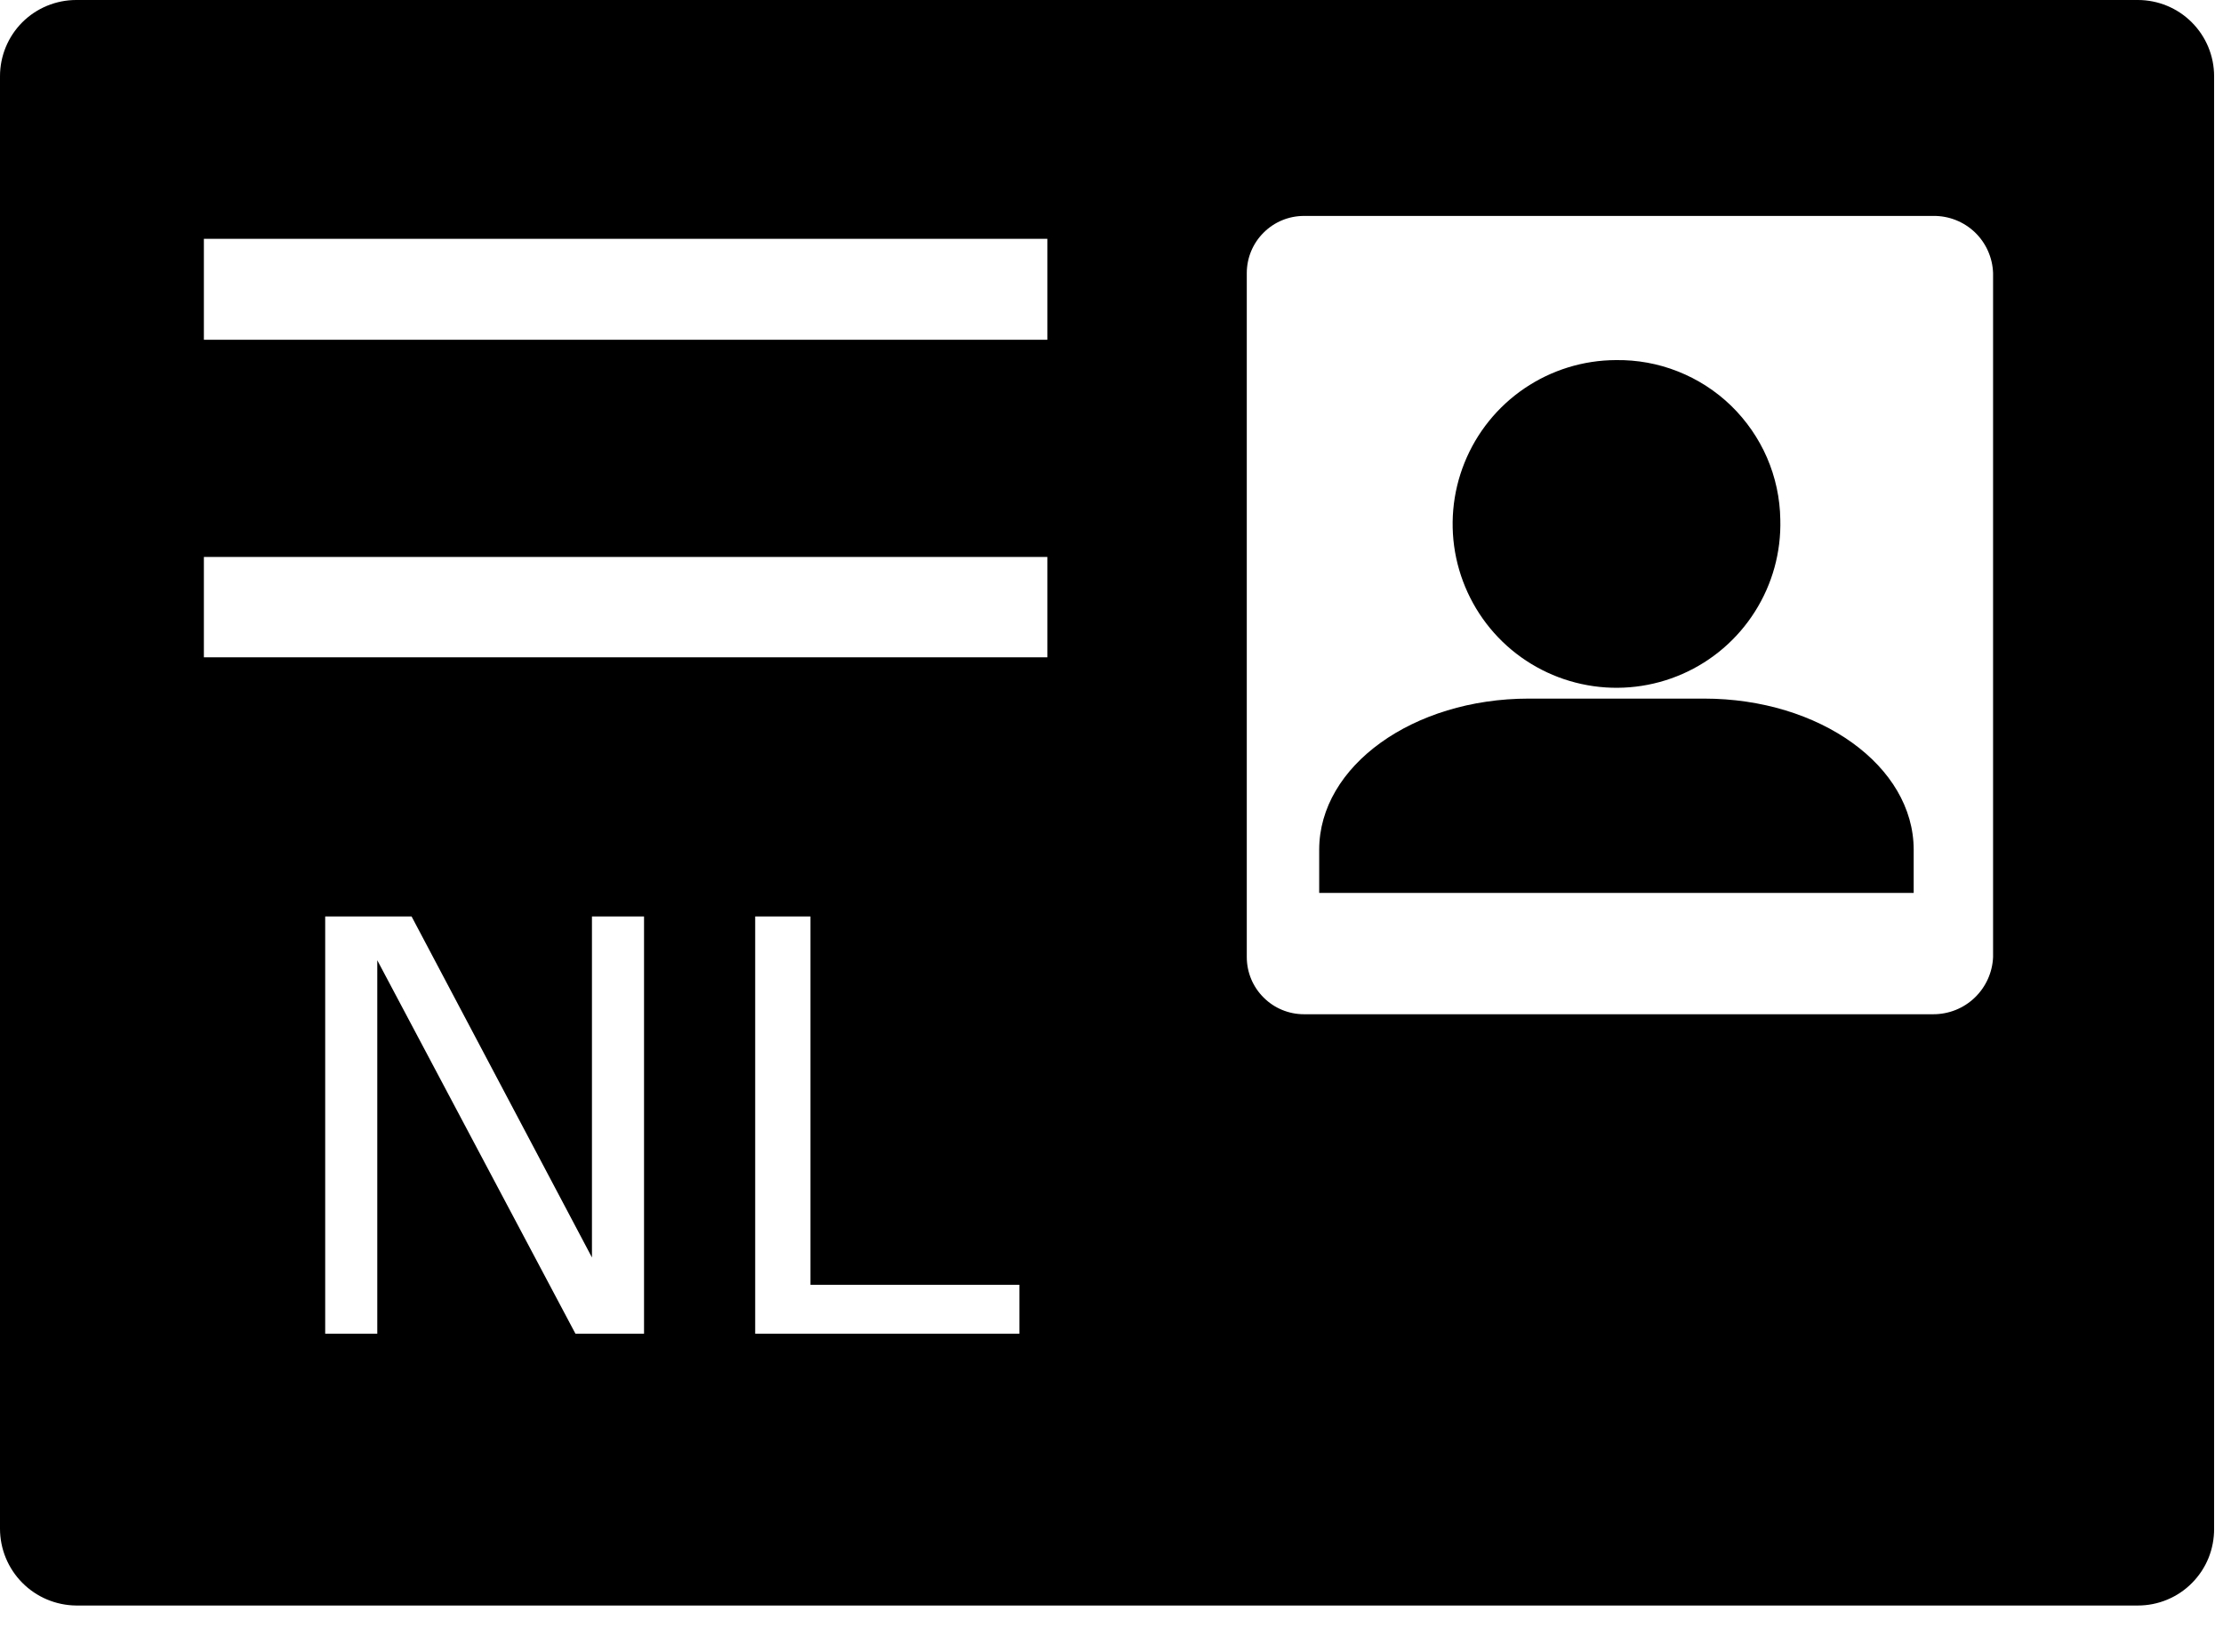
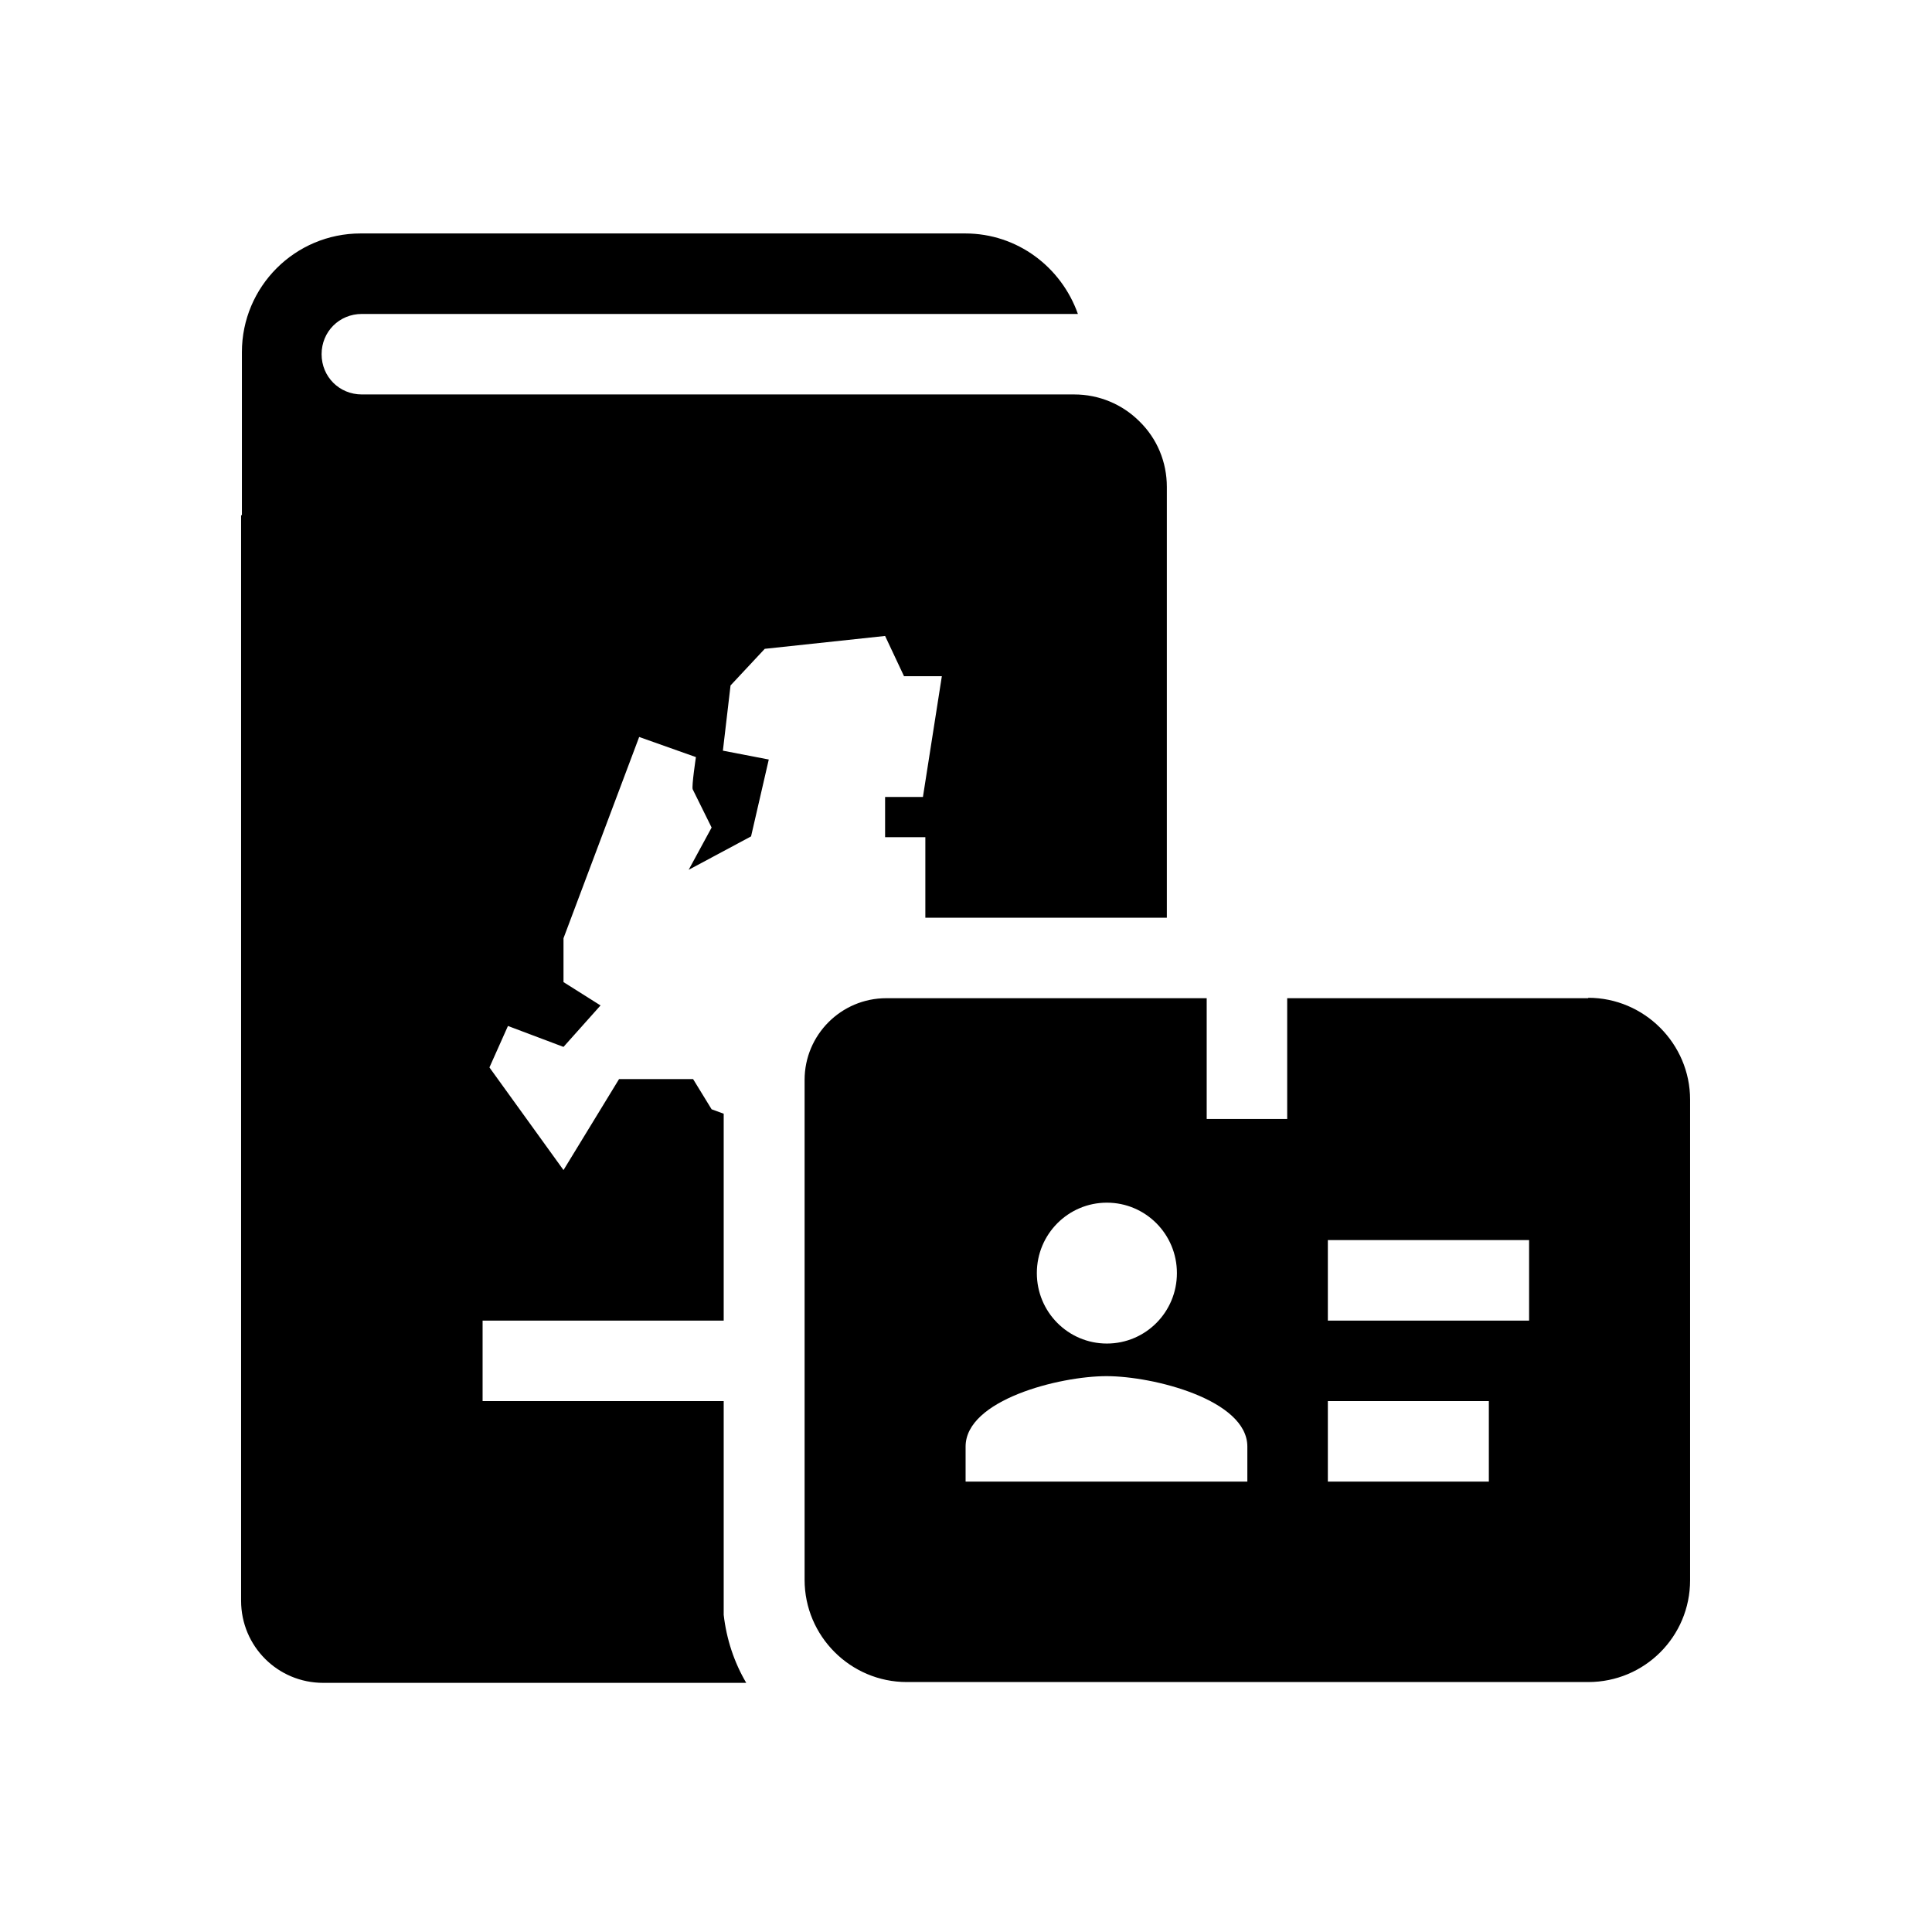
- <svg xmlns="http://www.w3.org/2000/svg" width="35" height="26" viewBox="0 0 35 26" fill="none">
-   <path fill-rule="evenodd" clip-rule="evenodd" d="M33.66 0H1.2C0.882 0 0.577 0.126 0.351 0.351C0.126 0.577 7.06621e-10 0.882 7.06606e-10 1.2V24.07C-1.08999e-05 24.389 0.126 24.695 0.351 24.922C0.576 25.149 0.881 25.277 1.2 25.28H33.66C33.818 25.28 33.975 25.249 34.121 25.188C34.268 25.127 34.401 25.038 34.512 24.925C34.624 24.812 34.712 24.679 34.772 24.532C34.831 24.386 34.861 24.228 34.86 24.07V1.2C34.86 0.882 34.734 0.577 34.508 0.351C34.283 0.126 33.978 0 33.66 0V0ZM10.14 21H9.06L5.94 15.12V21H5.12V14.43H6.48L9.32 19.8V14.43H10.14V21ZM16.05 21H11.89V14.43H12.76V20.23H16.05V21ZM16.49 10.35H3.21V8.77H16.49V10.35ZM16.49 5.35H3.21V3.76H16.49V5.35ZM31.38 15.07C31.37 15.312 31.266 15.541 31.091 15.709C30.916 15.877 30.683 15.97 30.44 15.97H20.53C20.291 15.97 20.062 15.875 19.894 15.706C19.725 15.538 19.63 15.309 19.63 15.07V4.3C19.63 4.061 19.725 3.832 19.894 3.664C20.062 3.495 20.291 3.4 20.53 3.4H30.44C30.683 3.397 30.918 3.49 31.094 3.658C31.269 3.826 31.372 4.057 31.38 4.3V15.07Z" fill="currentColor" />
-   <path d="M30.13 14.06V13.38C30.13 12.06 28.65 11 26.83 11H24.07C22.25 11 20.77 12.06 20.77 13.38V14.06H30.13Z" fill="currentColor" />
-   <path d="M28.03 8.18C28.044 8.693 27.905 9.198 27.63 9.631C27.356 10.064 26.959 10.406 26.489 10.612C26.02 10.818 25.499 10.88 24.995 10.789C24.49 10.699 24.024 10.46 23.655 10.103C23.287 9.746 23.034 9.287 22.927 8.786C22.821 8.284 22.866 7.762 23.058 7.286C23.249 6.811 23.578 6.403 24.002 6.115C24.427 5.827 24.927 5.672 25.44 5.67C25.775 5.665 26.108 5.725 26.419 5.849C26.73 5.972 27.014 6.155 27.255 6.388C27.495 6.622 27.688 6.9 27.821 7.207C27.954 7.515 28.025 7.845 28.03 8.18V8.18Z" fill="currentColor" />
+ <svg xmlns="http://www.w3.org/2000/svg" id="Layer_1" width="48" height="48" viewBox="0 0 48 48">
+   <path d="M39.46,24.8h-7.48v3h-2v-3h-7.96c-1.12,0-2.03,.91-2.03,2.03v12.42c0,1.4,1.14,2.54,2.54,2.54h16.93c1.4,0,2.53-1.13,2.53-2.53v-11.94c0-1.39-1.14-2.53-2.53-2.53h0Zm-11.96,5.08c.96,0,1.74,.78,1.74,1.75s-.78,1.75-1.74,1.75-1.74-.78-1.74-1.75,.78-1.75,1.74-1.75Zm3.49,6.93h-7v-.87c0-1.16,2.33-1.75,3.5-1.75s3.5,.59,3.5,1.75v.87Zm6,0h-4v-2h4v2Zm1-4h-5v-2h5v2ZM28.99,12.09v10.71h-6v-2h-1v-1h.94l.47-3h-.94l-.47-1-2.99,.32-.85,.91-.19,1.62,1.14,.22-.44,1.91-1.55,.83,.57-1.05s-.44-.89-.47-.95c-.03-.07,.08-.8,.08-.8l-1.41-.5-1.88,5v1.09l.92,.58-.92,1.03-1.38-.52-.46,1.03,1.84,2.55,1.38-2.26h1.84l.46,.75,.3,.11v5.14h-5.99v2h5.99v5.31c.07,.61,.26,1.18,.56,1.69H8.03c-1.13,0-2.04-.91-2.04-2.04V12.8h.02v-4.05c0-1.63,1.32-2.95,2.95-2.95h15.02c1.3,0,2.39,.84,2.8,2H8.99c-.56,0-1,.44-1,1s.44,1,1,1H26.69c.61,0,1.19,.24,1.62,.67,.44,.43,.68,1.01,.68,1.63h0Z" />
</svg>
